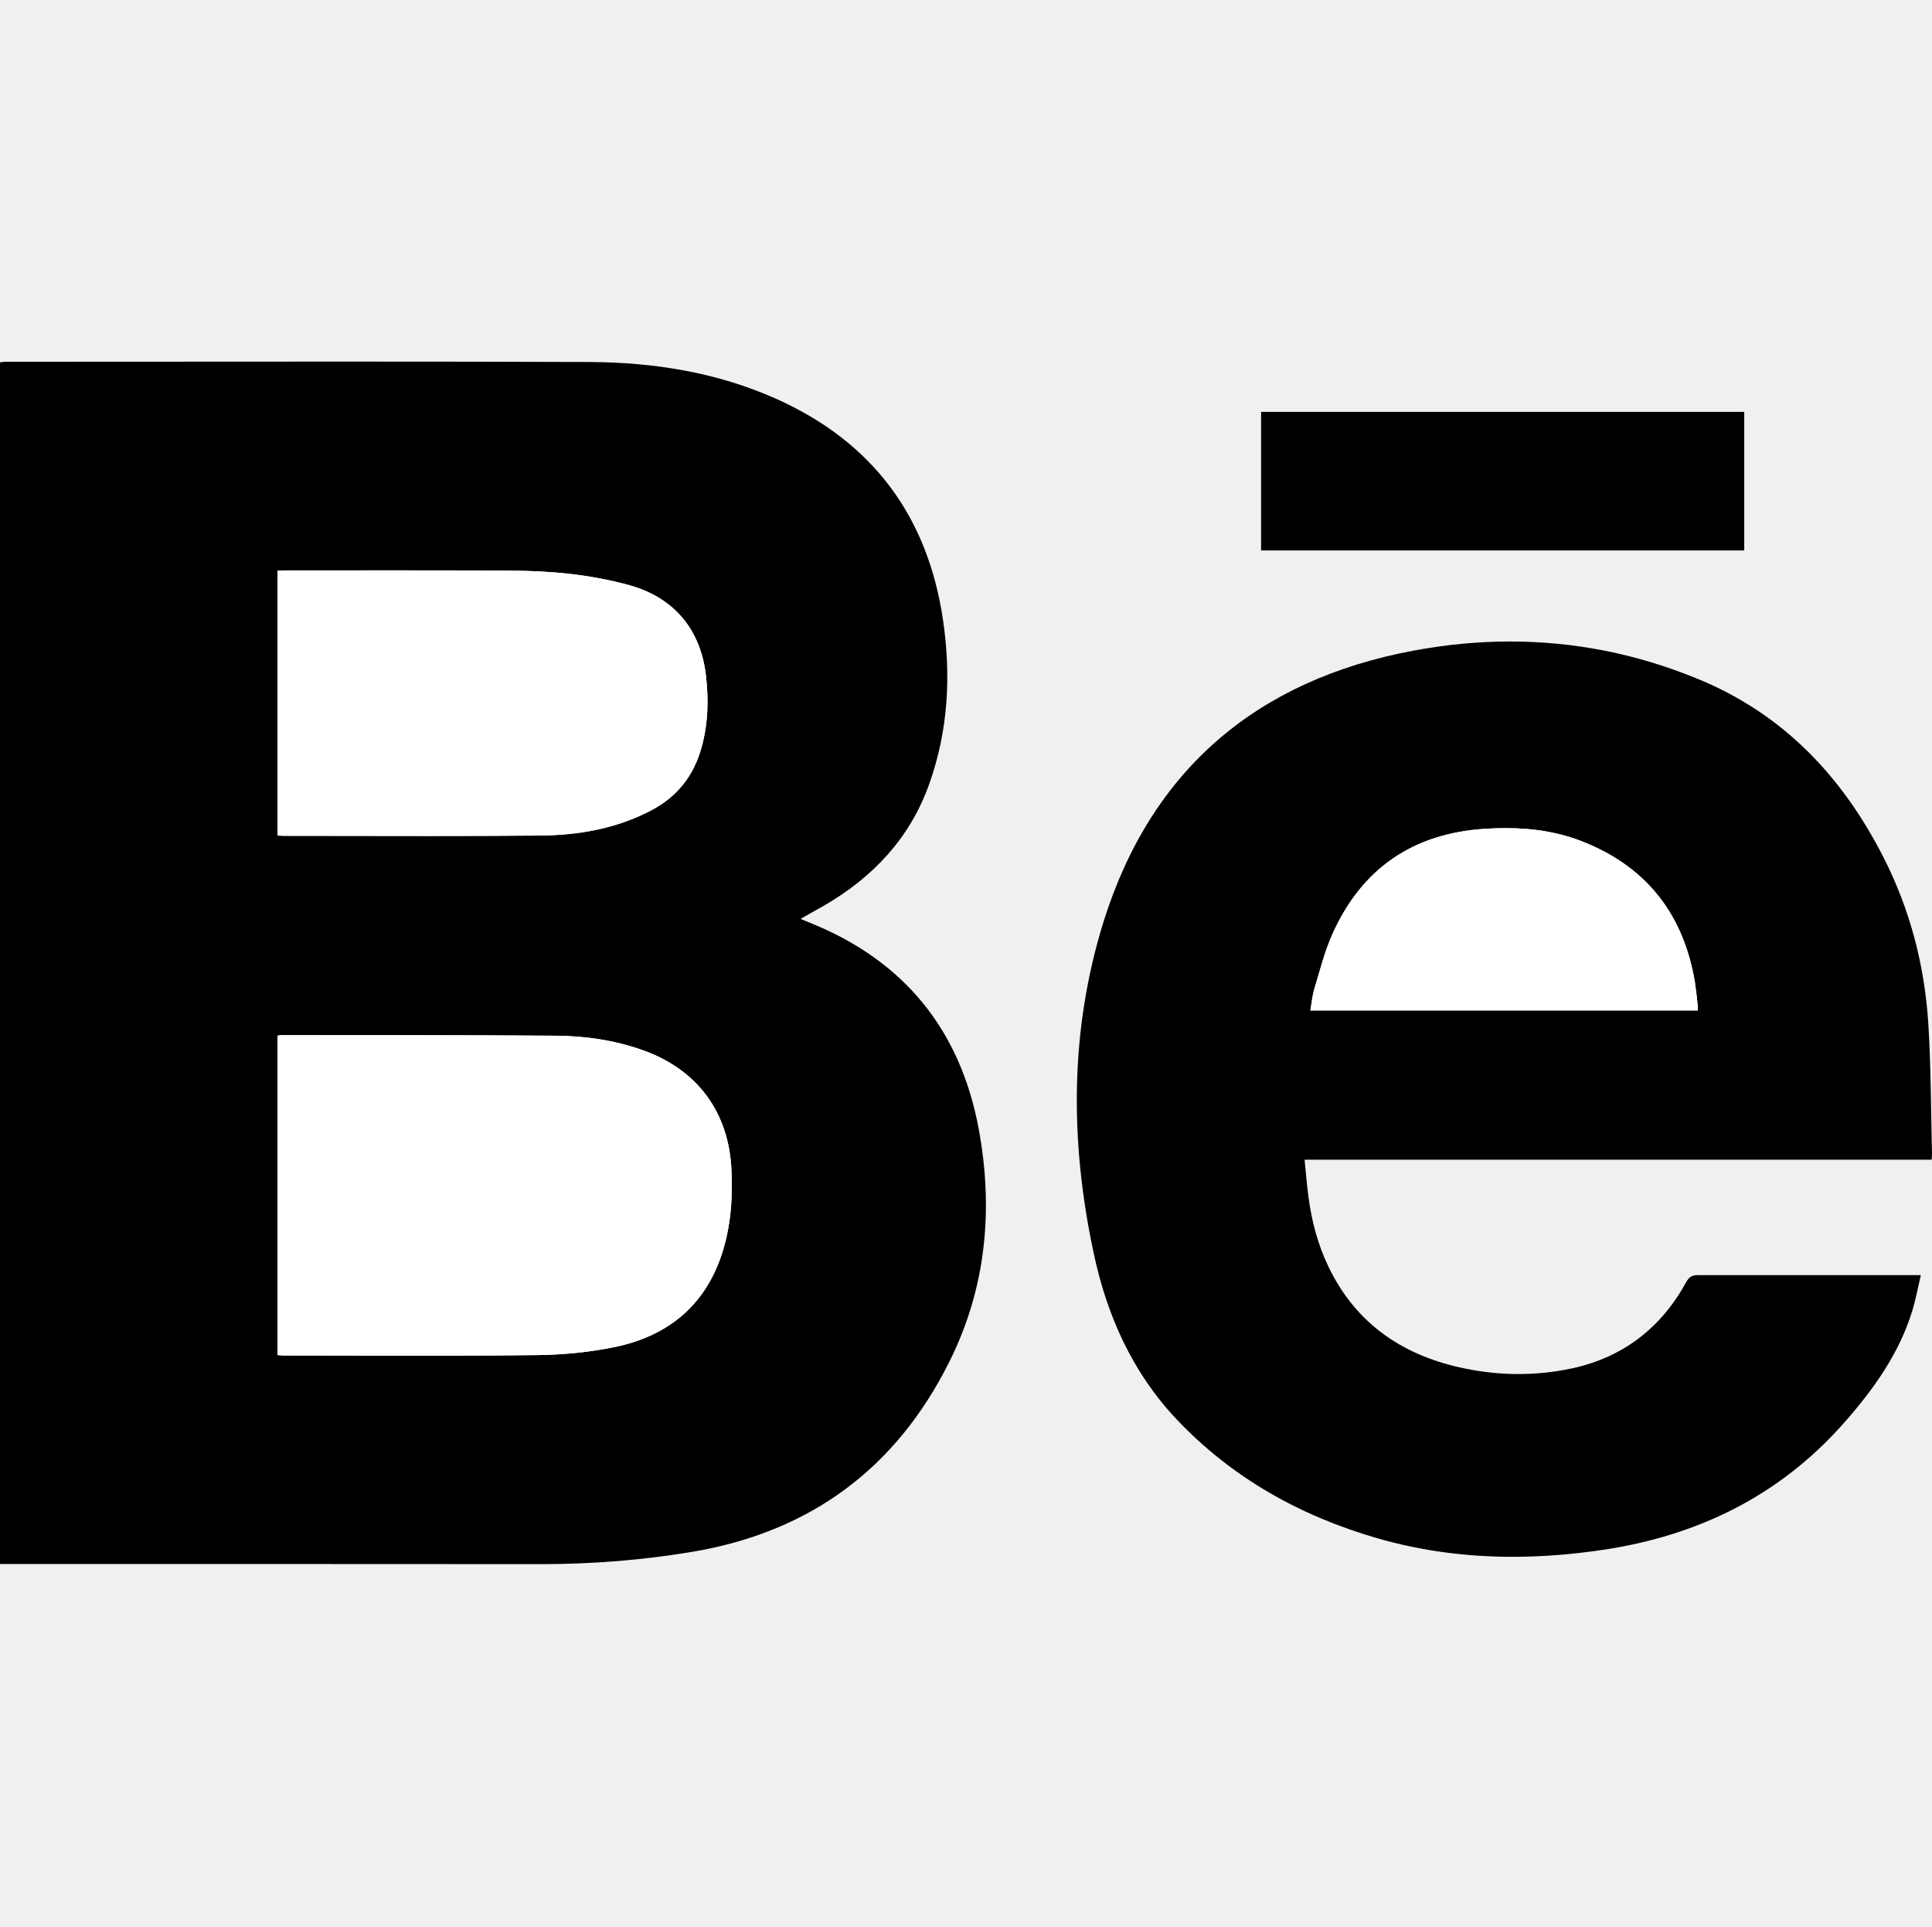
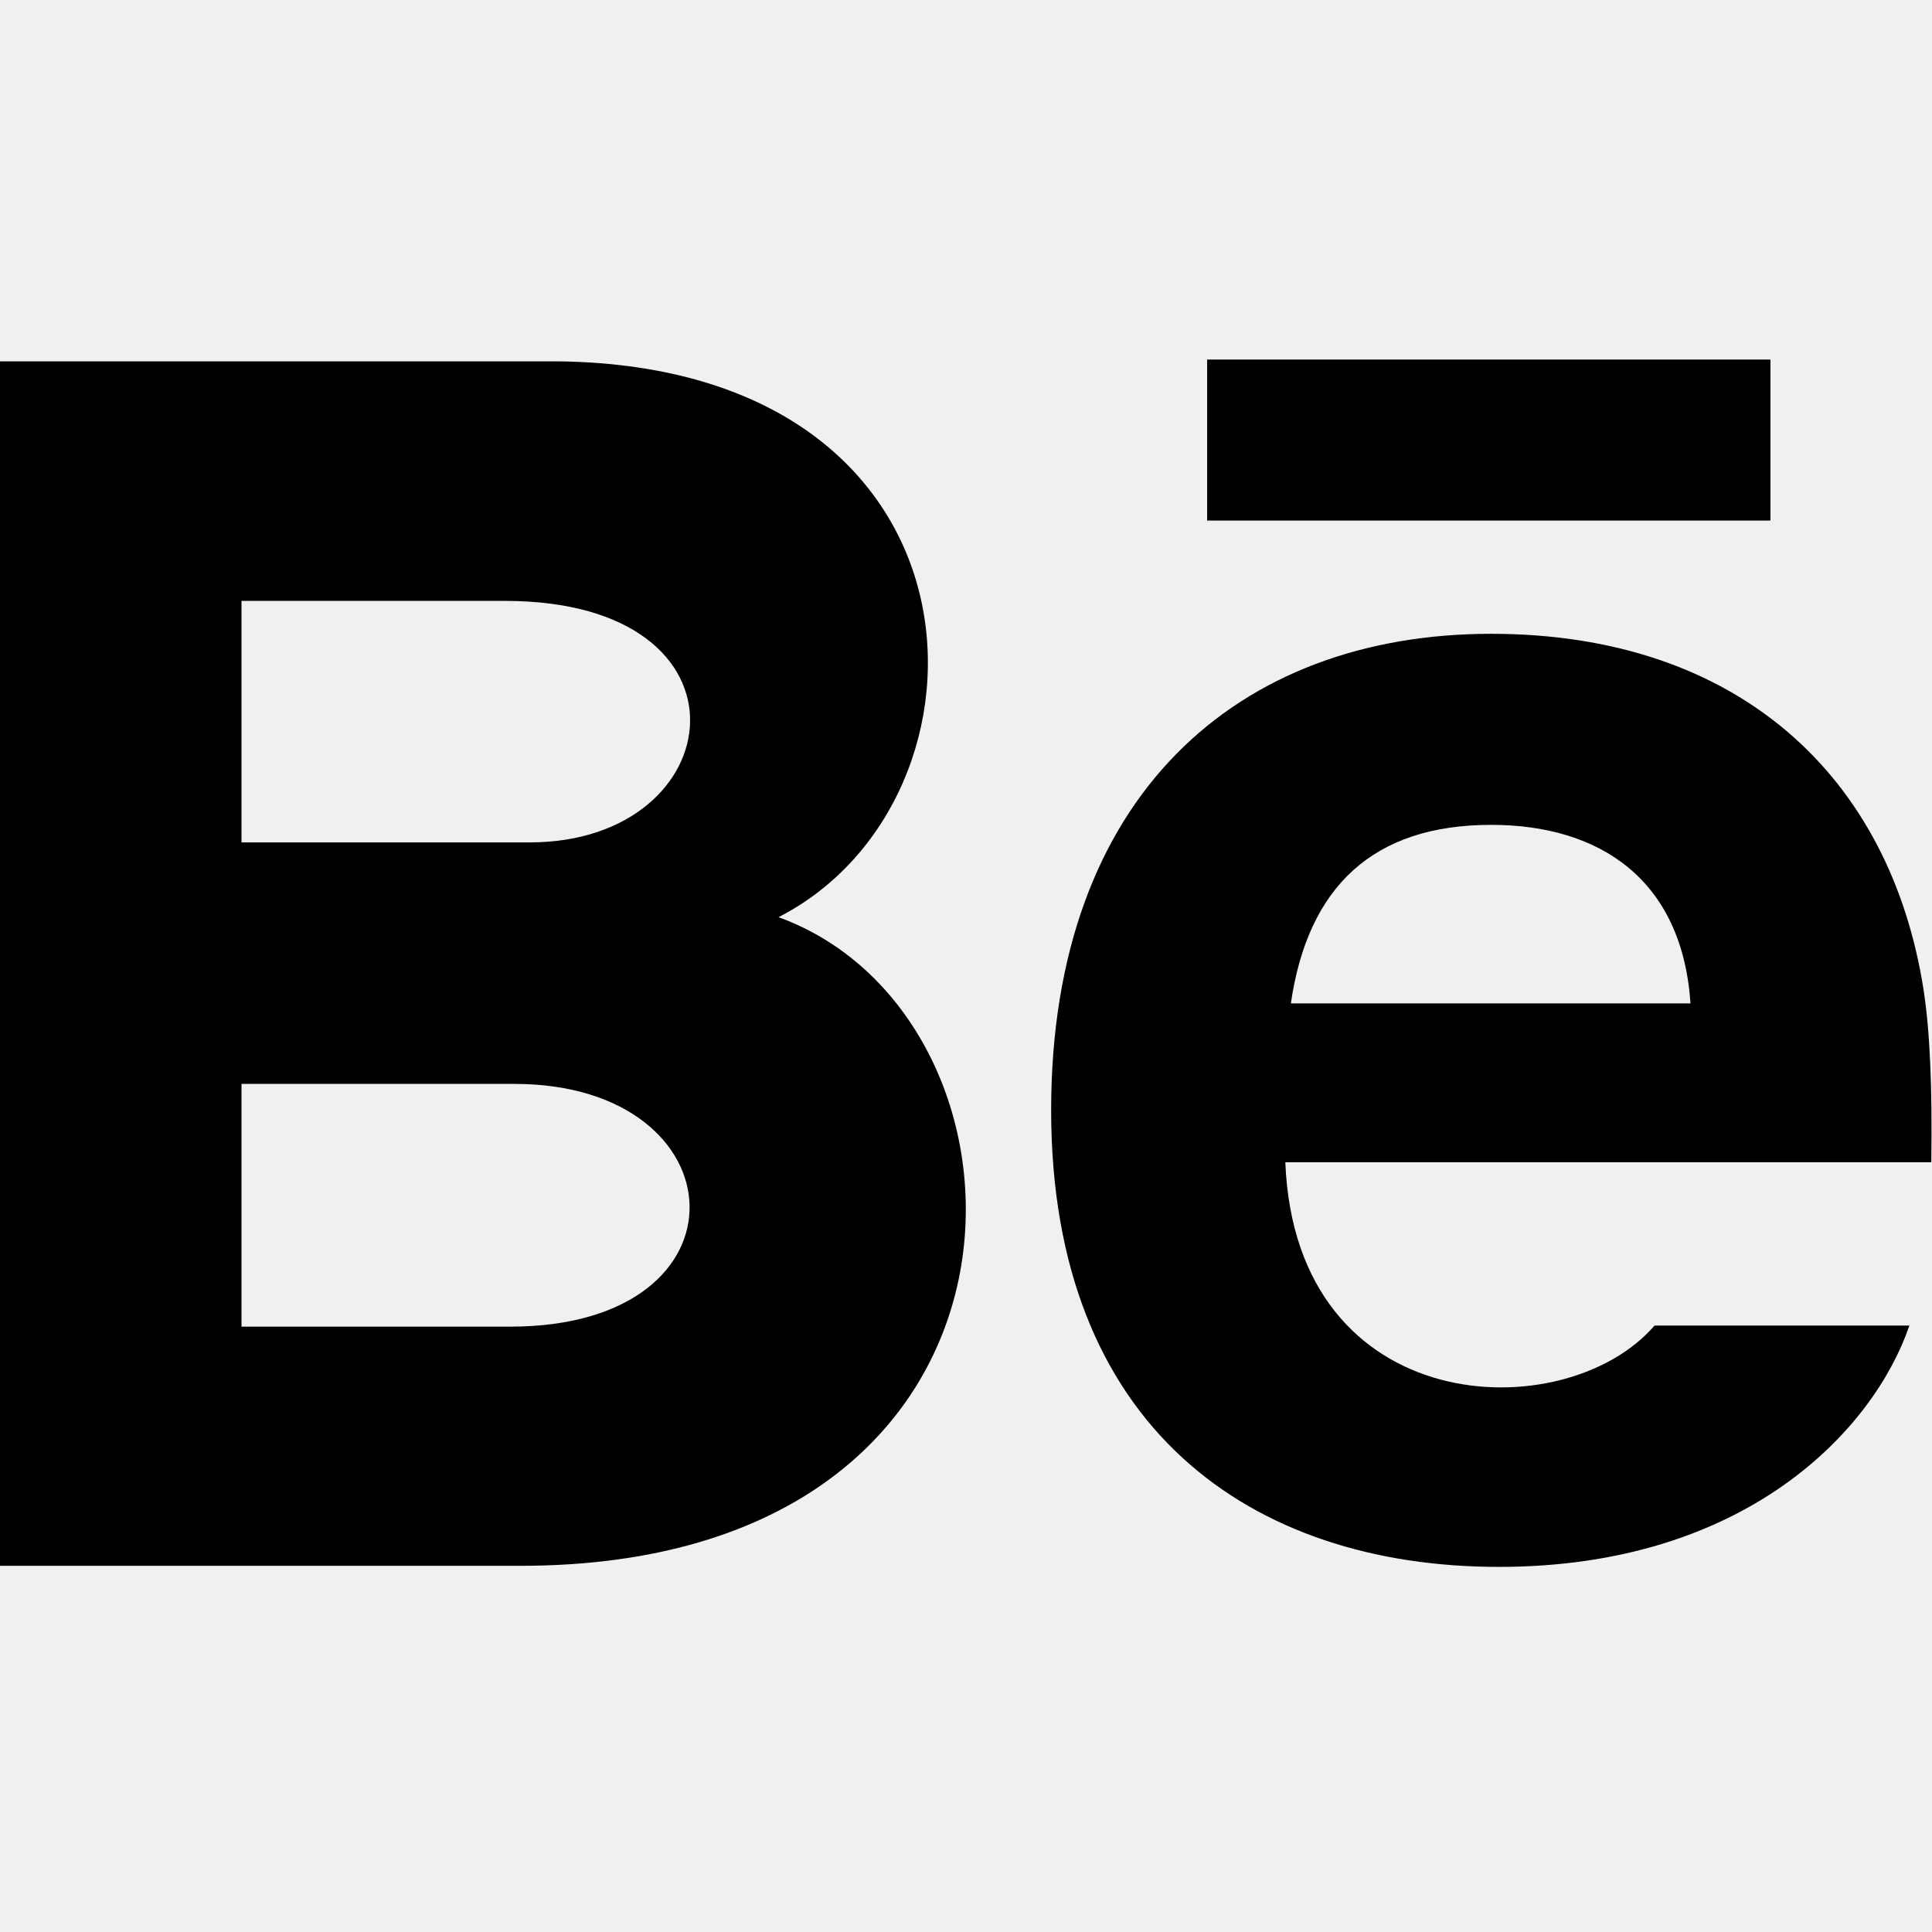
- <svg xmlns="http://www.w3.org/2000/svg" version="1.1" id="icon-area" x="0px" y="0px" viewBox="0 0 368.1 367" style="enable-background:new 0 0 368.1 367;" xml:space="preserve">
-   <style type="text/css">
- 	.st0{fill:#FFFFFF;}
- </style>
+ <svg xmlns="http://www.w3.org/2000/svg" version="1.1" id="icon-area" x="0px" y="0px" viewBox="420 0 1080 1080" enable-background="new 420 0 1080 1080" xml:space="preserve">
  <g>
-     <path d="M154.495,175.849c-0.595-0.239-1.202-0.502-1.964-0.809c1.56-0.907,2.976-1.691,4.368-2.476   c9.366-5.403,16.424-12.83,20.112-23.134c3.644-10.164,4.214-20.636,2.678-31.204c-2.881-19.852-13.449-34.061-31.835-42.271   c-11.257-5.021-23.229-6.927-35.44-6.998c-15.823-0.061-31.643-0.078-47.462-0.078c-21.276,0-42.552,0.031-63.82,0.031   c-0.368,0-0.726,0.046-1.131,0.117c0,76.283,0,152.496,0,228.896c0.763,0,1.37,0,1.989,0c33.595,0,67.19,0,100.81,0.024   c0.152,0,0.303,0.001,0.455,0.001c9.629,0,19.176-0.765,28.714-2.357c22.527-3.808,38.854-15.97,48.972-36.32   c6.998-14.09,8.352-29.037,5.52-44.295C182.95,196.223,172.323,183.061,154.495,175.849z M52.876,108.706   c0.488,0,0.941-0.049,1.416-0.049c7.043,0,14.092-0.011,21.142-0.011c7.231,0,14.463,0.012,21.688,0.06   c7.687,0,15.315,0.714,22.766,2.761c8.438,2.333,13.544,8.328,14.602,17.088c0.548,4.643,0.441,9.259-0.821,13.805   c-1.475,5.379-4.616,9.378-9.569,11.996c-6.712,3.521-13.934,4.76-21.372,4.809c-6.95,0.06-13.903,0.078-20.86,0.078   c-9.34,0-18.685-0.031-28.016-0.031c-0.297,0-0.558-0.046-0.975-0.046C52.876,142.313,52.876,125.581,52.876,108.706z    M138.382,235.852c-2.69,11.567-10.043,18.517-21.54,20.803c-4.772,0.95-9.7,1.428-14.567,1.474   c-7.633,0.091-15.267,0.116-22.905,0.116c-8.415,0-16.834-0.031-25.255-0.043c-0.383,0-0.75-0.049-1.238-0.073   c0-20.372,0-40.556,0-60.836c0.273-0.046,0.488-0.117,0.702-0.117c17.495,0.022,34.987-0.023,52.481,0.117   c5.606,0.049,11.175,0.883,16.508,2.786c10.387,3.736,16.352,11.877,16.802,22.92C139.559,227.307,139.369,231.613,138.382,235.852   z" />
-     <path d="M368.1,219.715c-0.214-8.214-0.189-16.425-0.689-24.564c-0.692-11.163-3.463-21.848-8.557-31.846   c-7.855-15.423-19.126-27.324-35.382-33.987c-11.647-4.799-23.606-7.121-35.743-7.121c-6.103,0-12.251,0.587-18.427,1.742   c-29.788,5.569-50.045,22.659-59.111,51.838c-6.391,20.66-6.332,41.747-1.833,62.835c2.523,11.949,7.402,22.897,15.911,31.847   c10.543,11.114,23.515,18.326,38.165,22.564c8.513,2.45,17.111,3.53,25.77,3.53c5.636,0,11.299-0.458,16.977-1.293   c18.197-2.666,33.858-10.282,46.164-24.231c5.664-6.424,10.58-13.28,13.078-21.61c0.607-2.048,1.012-4.212,1.548-6.522   c-0.797,0-1.287,0-1.75,0c-13.565,0-27.121,0-40.699,0c-1.097,0-1.667,0.285-2.226,1.287c-4.809,8.757-12.021,14.375-21.874,16.493   c-3.365,0.711-6.741,1.062-10.12,1.062c-3.291,0-6.585-0.333-9.873-0.989c-11.806-2.335-20.982-8.354-26.324-19.471   c-2.035-4.236-3.213-8.711-3.808-13.329c-0.309-2.284-0.499-4.616-0.738-7.044c39.974,0,79.628,0,119.481,0   C368.063,220.38,368.1,220.047,368.1,219.715z M323.438,192.486c-24.553,0-49.079,0-73.773,0c0.249-1.453,0.368-2.832,0.761-4.144   c1.072-3.521,1.965-7.139,3.463-10.471c5.606-12.474,15.377-19.113,29.016-19.995c1.323-0.086,2.641-0.133,3.953-0.133   c5.214,0,10.328,0.747,15.255,2.799c11.898,4.904,18.672,13.899,20.802,26.468c0.236,1.569,0.405,3.142,0.57,4.712   C323.521,191.962,323.472,192.201,323.438,192.486z" />
-     <path d="M332.326,78.455c-30.738,0-61.348,0-92.053,0c0,8.781,0,17.492,0,26.396c30.763,0,61.421,0,92.053,0   C332.326,95.996,332.326,87.236,332.326,78.455z" />
-     <path class="st0" d="M81.867,159.242c6.957,0,13.91-0.018,20.86-0.078c7.438-0.049,14.66-1.287,21.372-4.809   c4.953-2.618,8.094-6.617,9.569-11.996c1.263-4.546,1.37-9.162,0.821-13.805c-1.058-8.76-6.164-14.755-14.602-17.088   c-7.451-2.047-15.079-2.761-22.766-2.761c-7.225-0.048-14.457-0.06-21.688-0.06c-7.05,0-14.099,0.011-21.142,0.011   c-0.475,0-0.928,0.049-1.416,0.049c0,16.875,0,33.607,0,50.458c0.417,0,0.678,0.046,0.975,0.046   C63.182,159.21,72.527,159.242,81.867,159.242z" />
-     <path class="st0" d="M122.567,200.078c-5.333-1.903-10.902-2.737-16.508-2.786c-17.494-0.141-34.986-0.095-52.481-0.117   c-0.214,0-0.429,0.071-0.702,0.117c0,20.28,0,40.464,0,60.836c0.488,0.024,0.855,0.073,1.238,0.073   c8.42,0.012,16.84,0.043,25.255,0.043c7.639,0,15.272-0.025,22.905-0.116c4.867-0.046,9.795-0.523,14.567-1.474   c11.497-2.286,18.85-9.235,21.54-20.803c0.987-4.238,1.177-8.545,0.987-12.854C138.918,211.955,132.954,203.814,122.567,200.078z" />
-     <path class="st0" d="M322.913,187.012c-2.13-12.569-8.903-21.564-20.802-26.468c-4.927-2.052-10.041-2.799-15.255-2.799   c-1.313,0-2.63,0.047-3.953,0.133c-13.639,0.882-23.409,7.521-29.016,19.995c-1.498,3.332-2.391,6.949-3.463,10.471   c-0.393,1.312-0.512,2.69-0.761,4.144c24.694,0,49.221,0,73.773,0c0.034-0.285,0.083-0.524,0.046-0.763   C323.318,190.153,323.149,188.581,322.913,187.012z" />
+     <path d="M1409.7,291h-314.9v-90h314.9V291z M1487.4,740.9c-19.9,58.3-91.3,135-229.5,135c-138.3,0-250.3-77.8-250.3-255.3   c0-175.9,104.6-266.3,245.9-266.3c138.6,0,223.3,80.2,241.8,199.1c3.5,22.8,4.9,53.4,4.3,96.3h-361.1   c5.8,144.5,156.7,149,206.4,91.3H1487.4z M1141.6,560.9h223.4c-4.7-69.6-51.1-99.8-111.4-99.8   C1187.6,461.1,1151.1,495.6,1141.6,560.9z M710.9,875.3H420V202h312.8c246.3,3.6,251,244.9,122.4,310.7   C1010.9,569.3,1016.1,875.3,710.9,875.3z M555,470.9h161.2c112.8,0,130.7-135-14-135H555V470.9z M707.5,605.9H555v135.7h150.3   C842.7,741.6,834.3,605.9,707.5,605.9z" />
  </g>
</svg>
